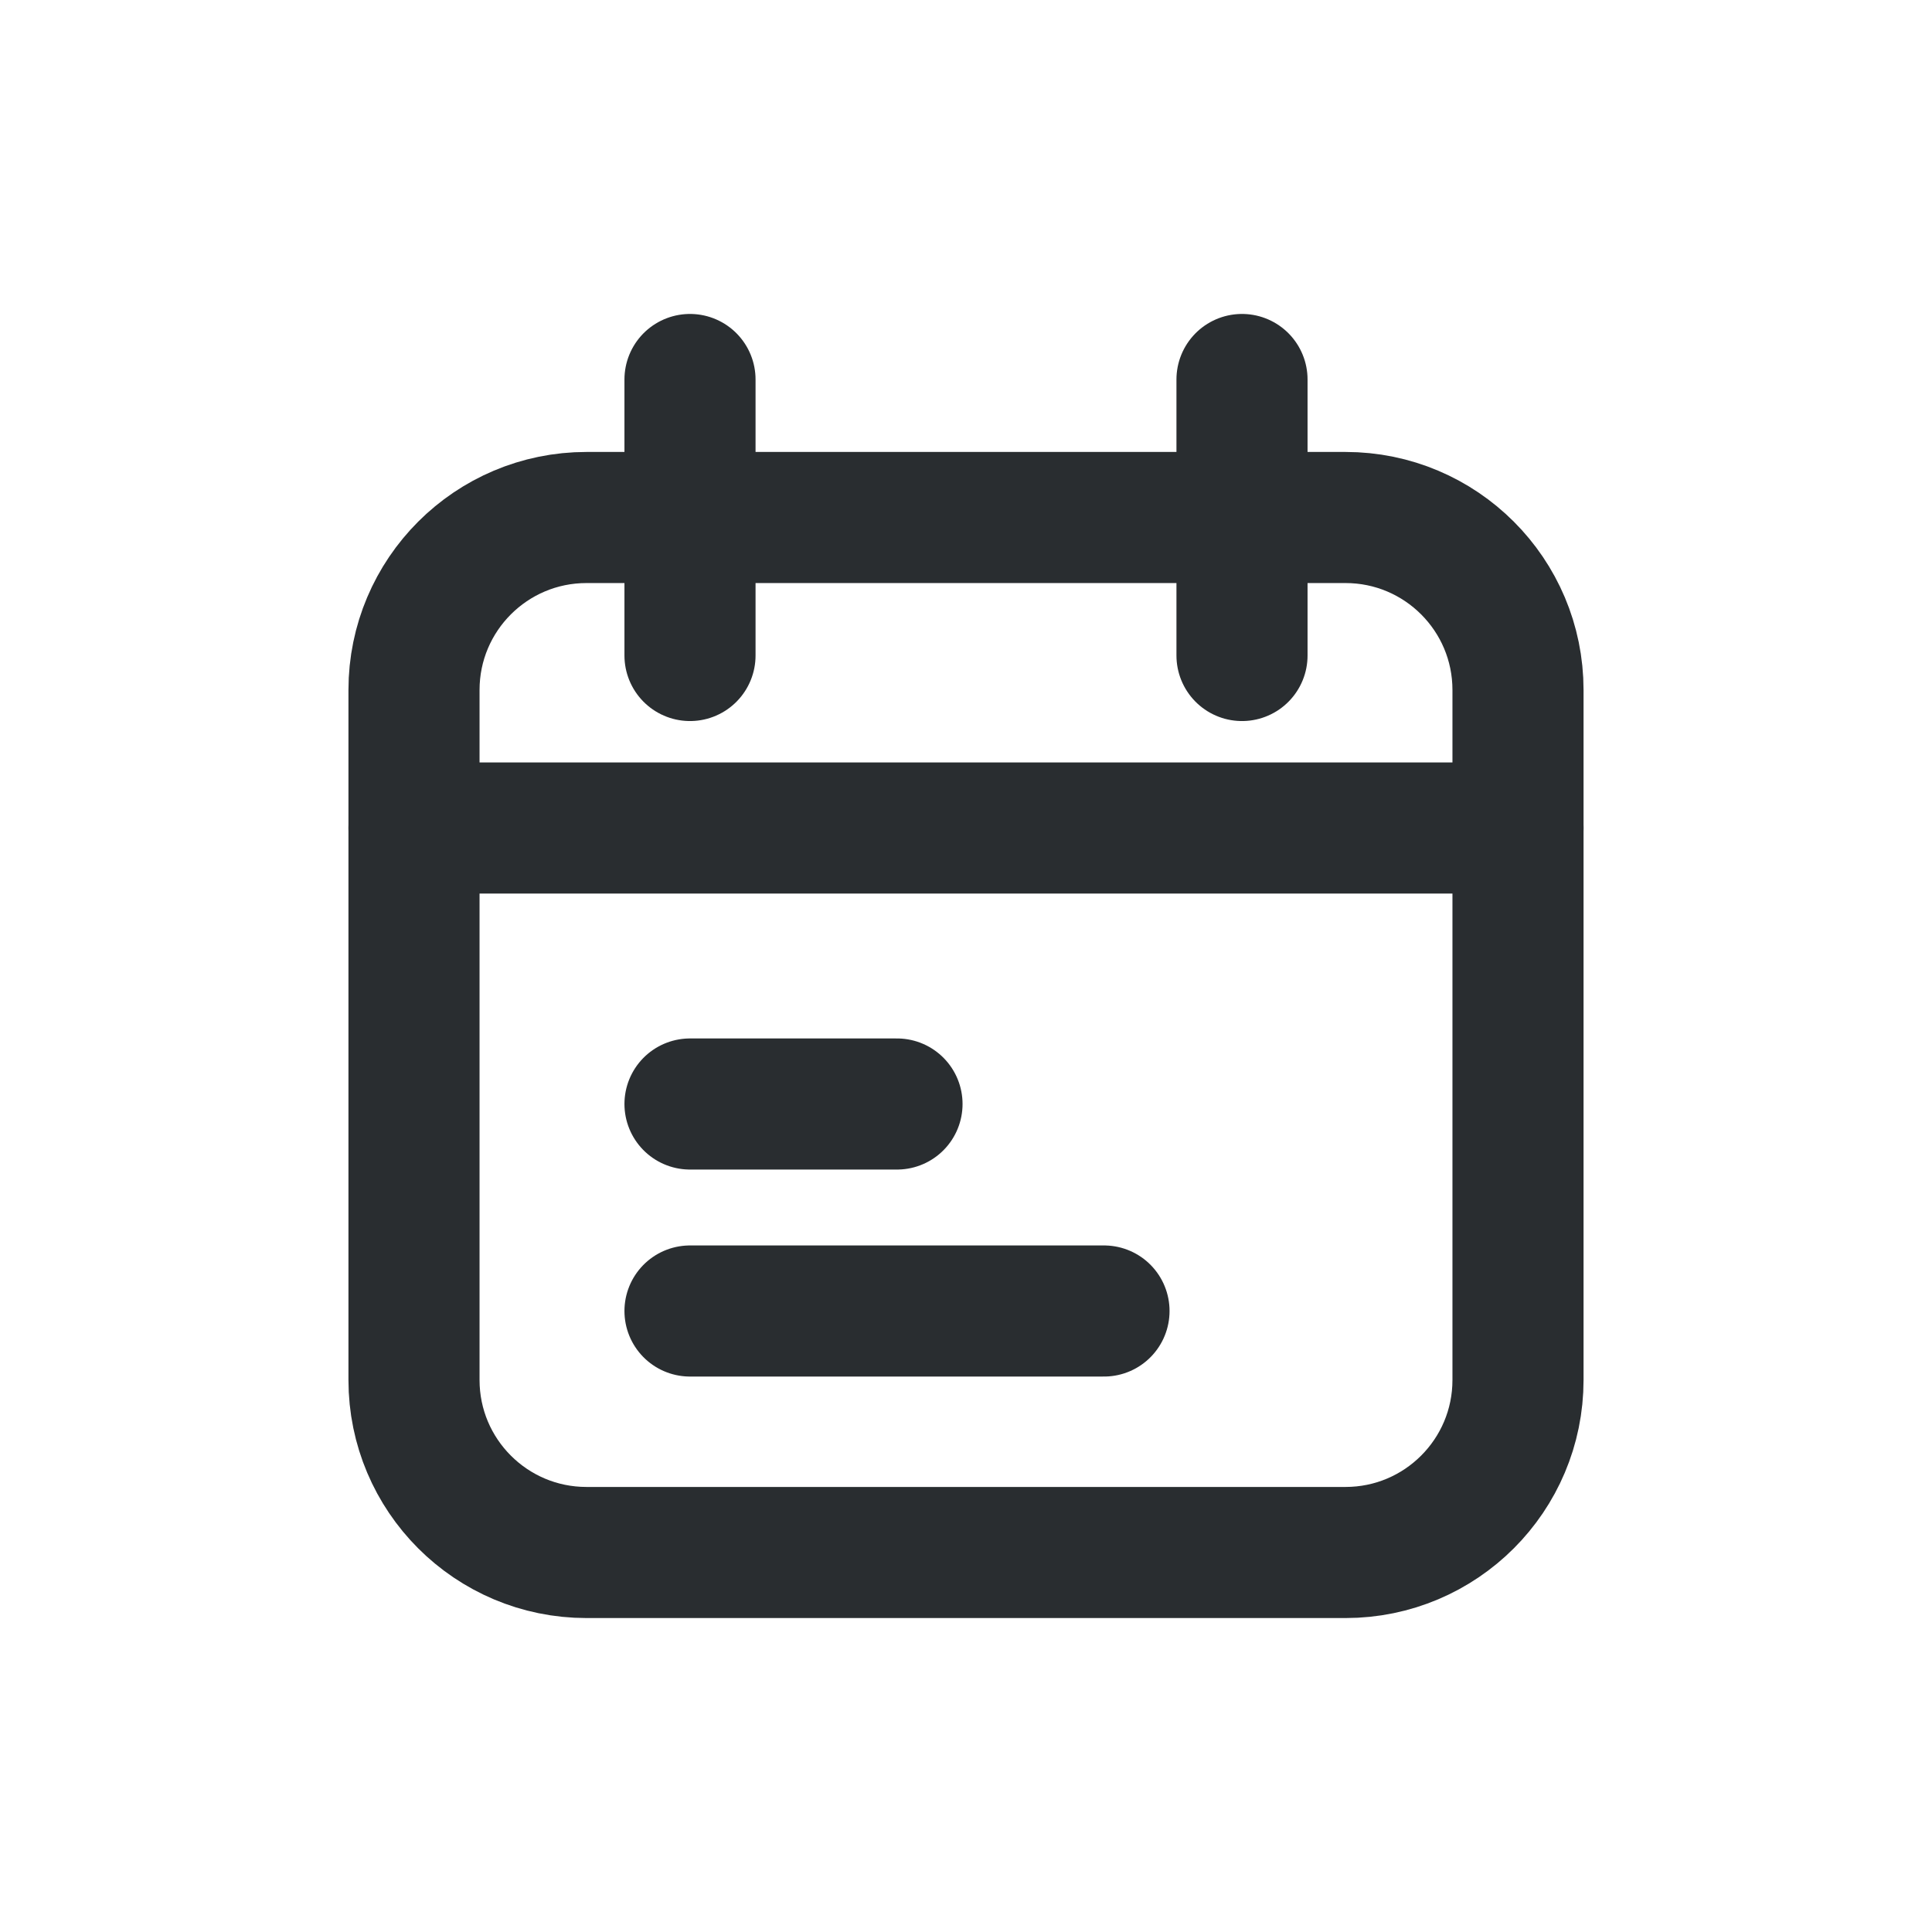
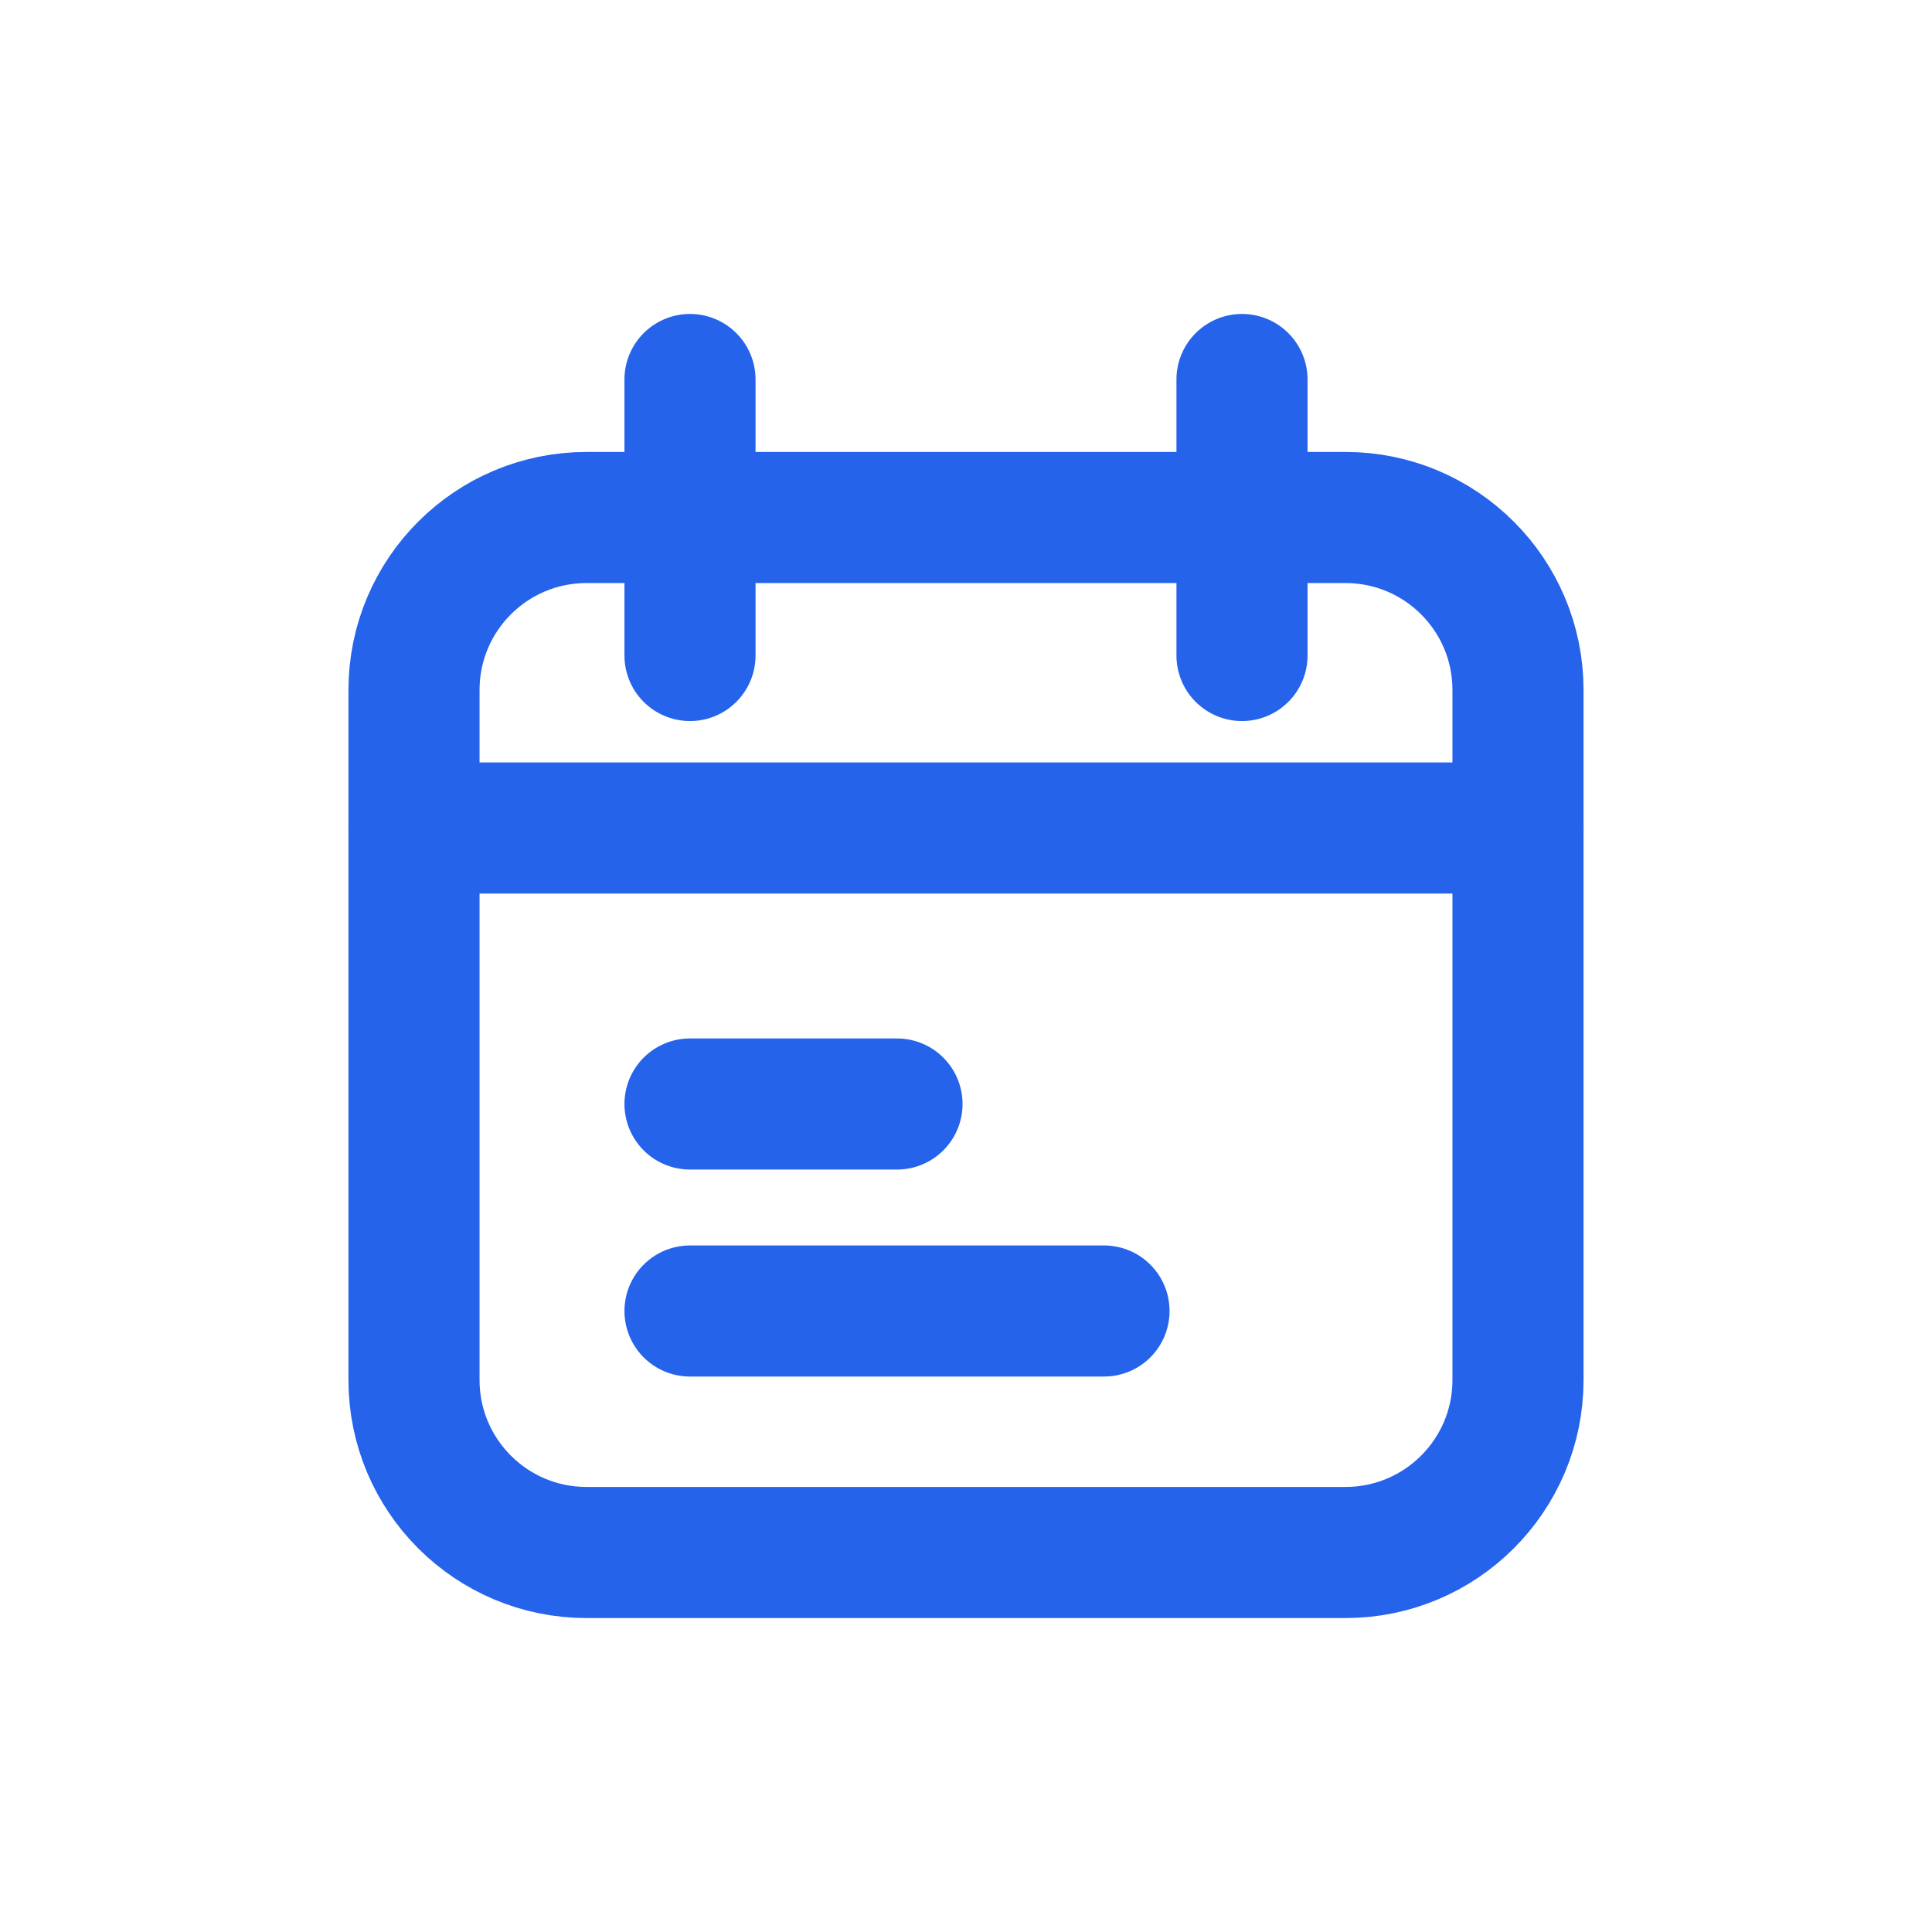
<svg xmlns="http://www.w3.org/2000/svg" width="81" height="81" viewBox="0 0 28 28">
-   <g transform="translate(2 2)" fill="none" stroke="#292d30" stroke-width="1.9" stroke-linecap="round" stroke-linejoin="round">
+   <g transform="translate(2 2)" fill="none" stroke="#2563EB" stroke-width="1.9" stroke-linecap="round" stroke-linejoin="round">
    <rect x="4" y="5.5" width="16" height="15" rx="2.5" />
    <path d="M8 3.5v4m8-4v4M4 10h16m-12 4h3m-3 3h6" />
  </g>
</svg>
